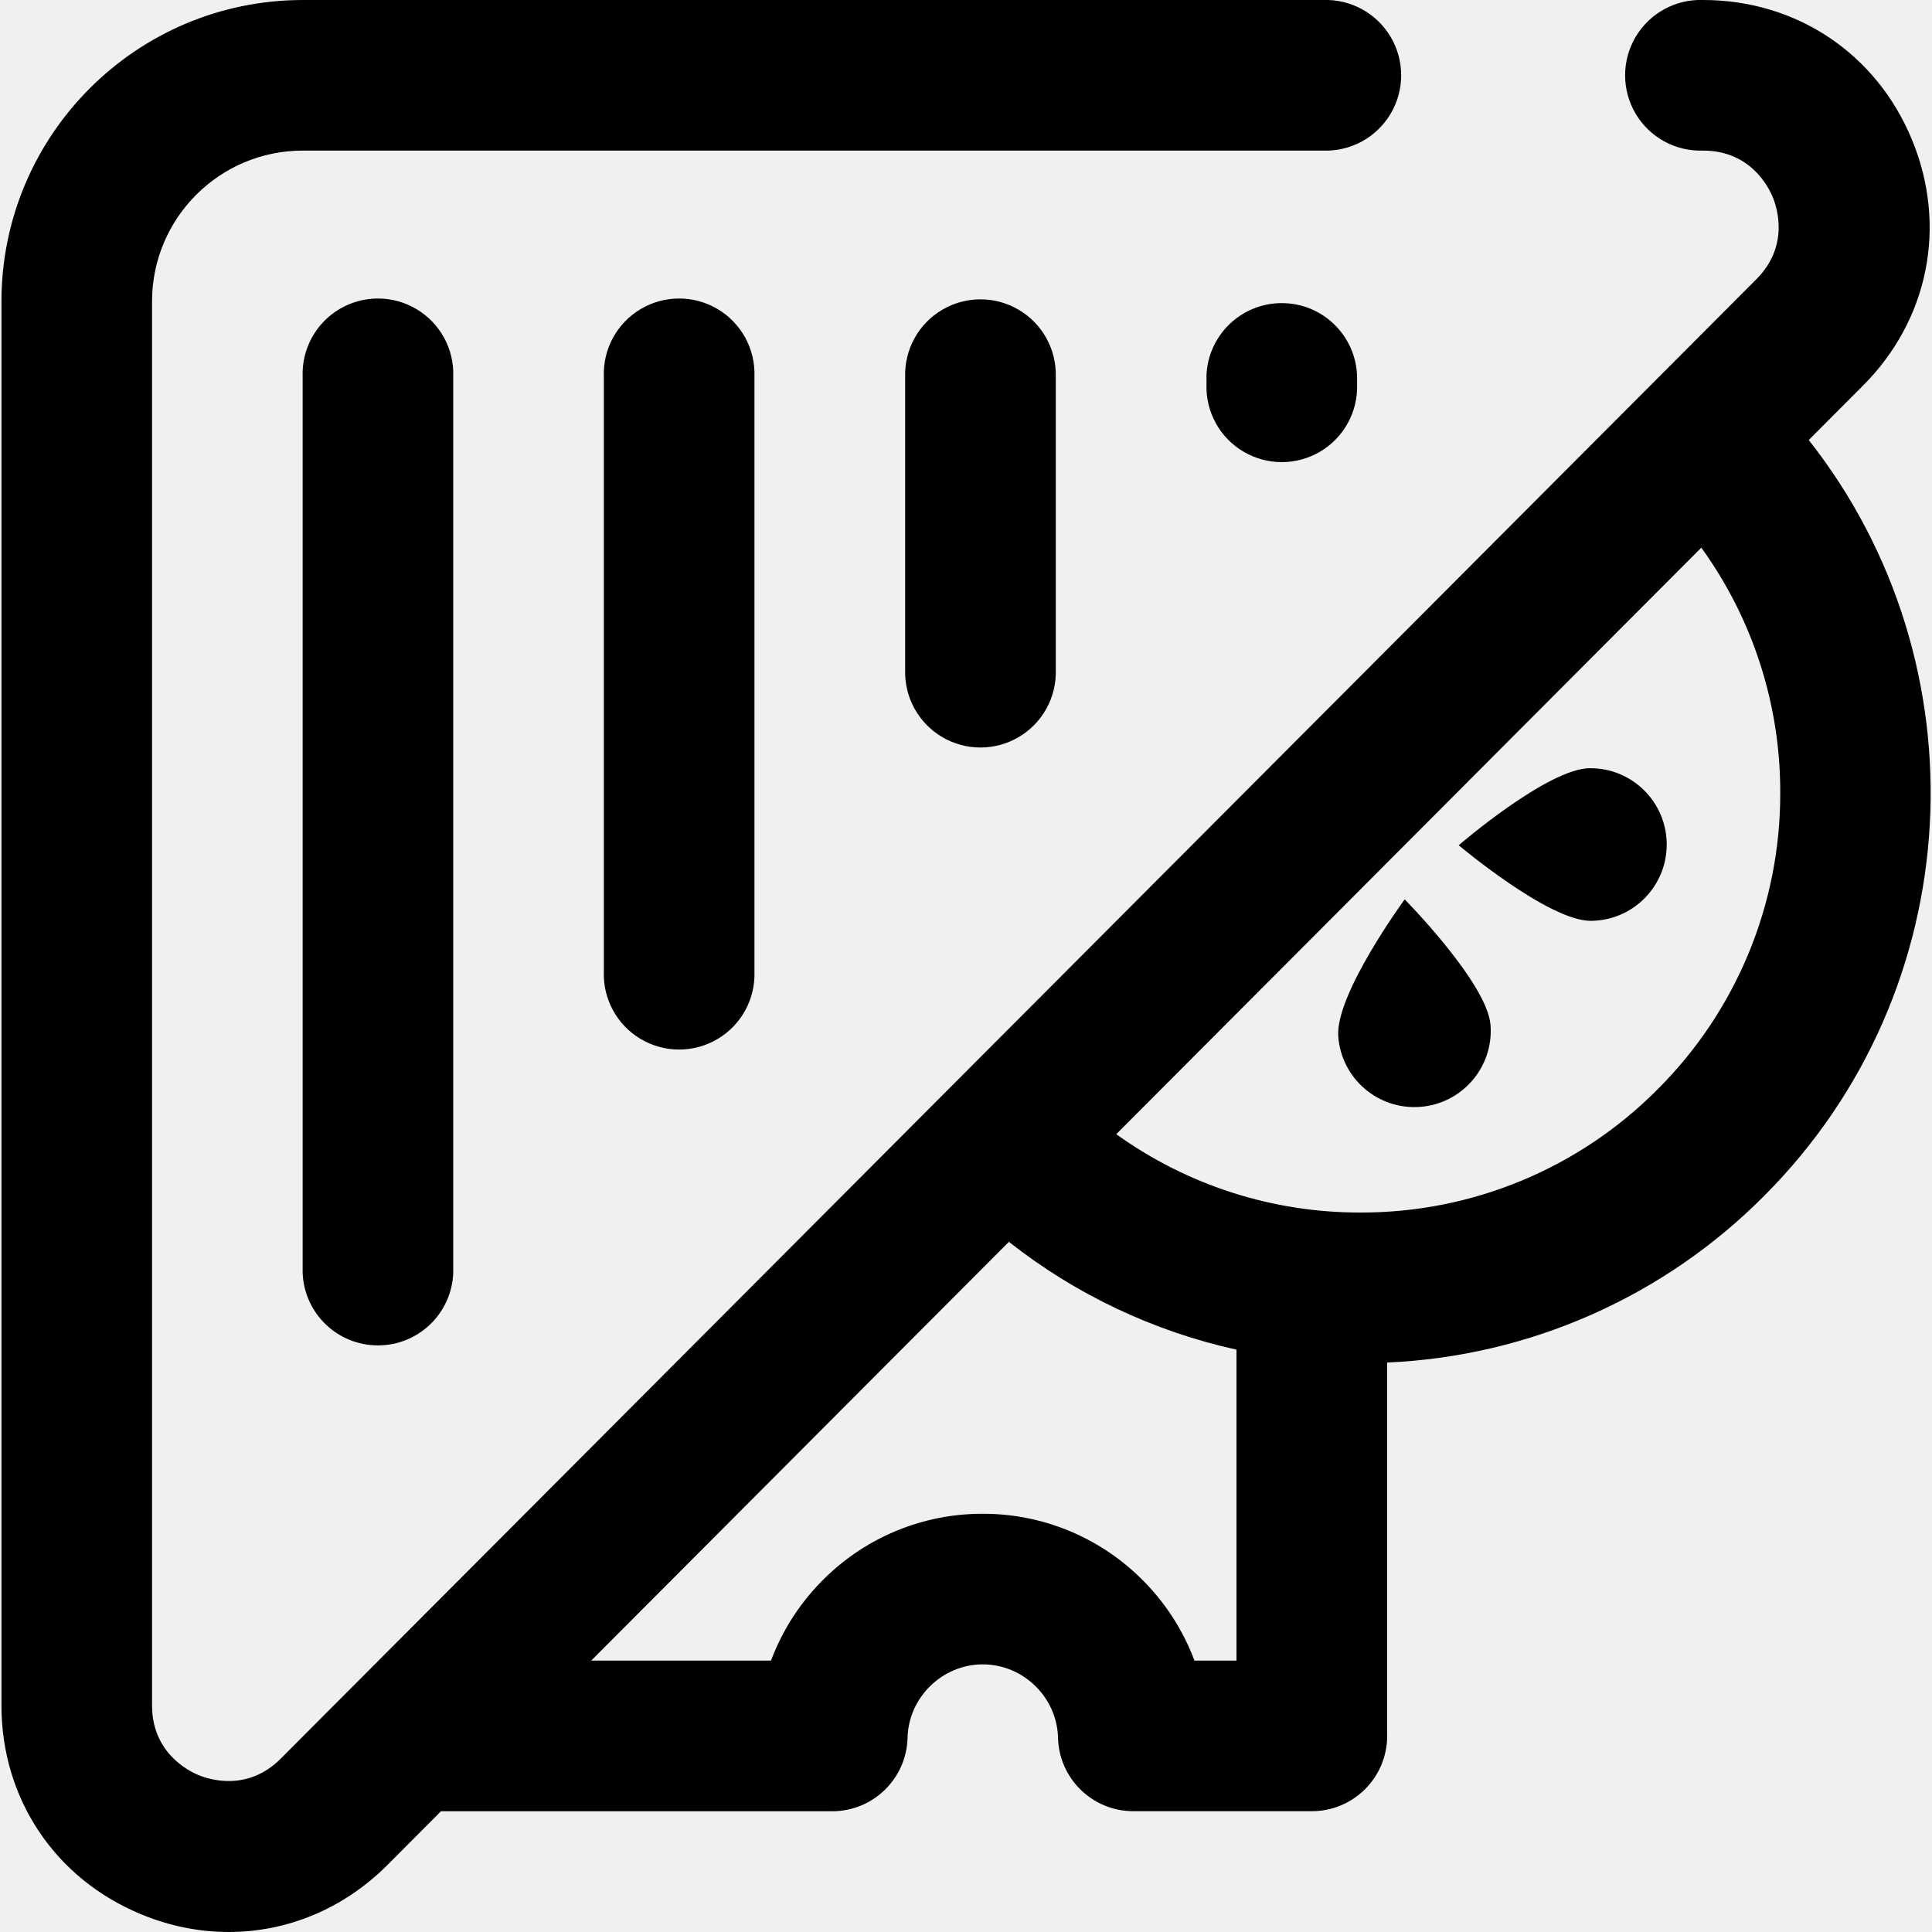
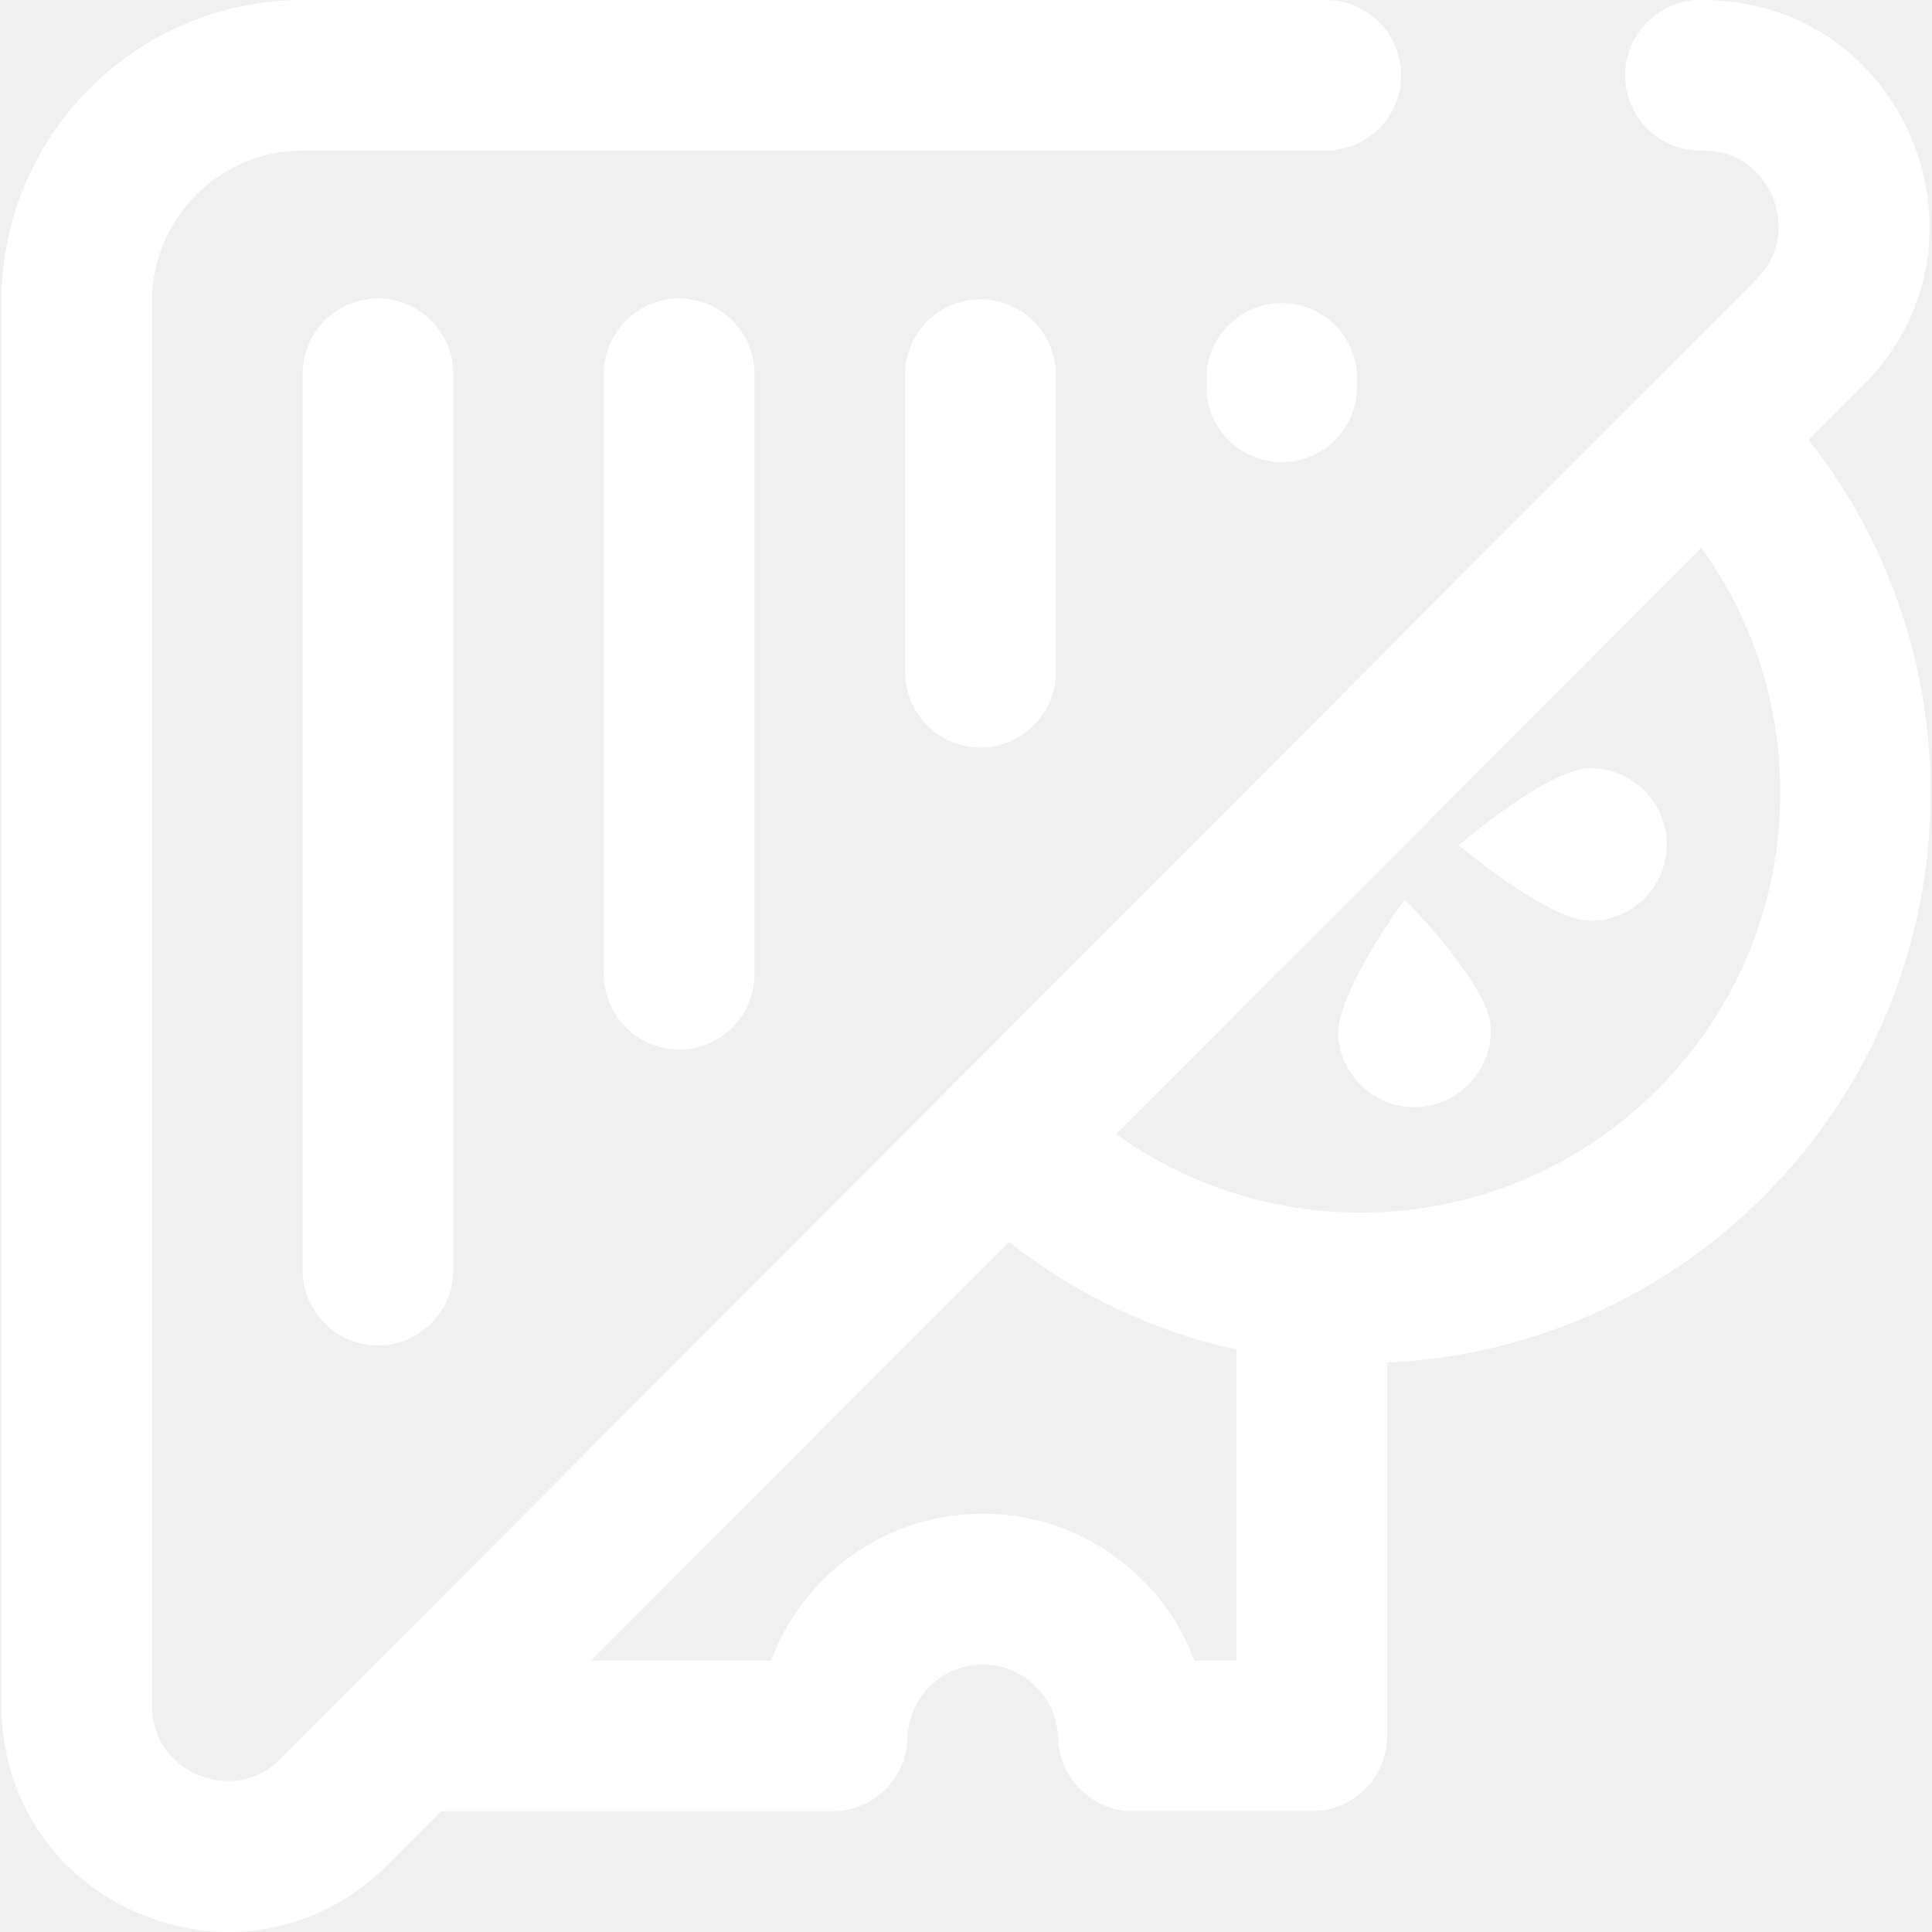
<svg xmlns="http://www.w3.org/2000/svg" width="40" height="40" viewBox="0 0 40 40" fill="none">
-   <path d="M37.448 9.11l1.115-1.118c1.367-1.362 1.76-3.316 1.022-5.1C38.85 1.108 37.192 0 35.262 0a1.56 1.56 0 1 0 0 3.118c.968 0 1.348.738 1.441.964.093.226.345 1.017-.344 1.704L5.807 36.416c-.684.68-1.473.428-1.698.335-.225-.094-.961-.475-.961-1.44V6.237a3.122 3.122 0 0 1 3.118-3.119h21.128a1.56 1.56 0 1 0 0-3.118H6.266A6.244 6.244 0 0 0 .03 6.237V35.31c0 1.926 1.105 3.582 2.884 4.32.597.249 1.214.37 1.822.37 1.202 0 2.368-.474 3.277-1.379L9.13 37.5h8.101a1.56 1.56 0 0 0 1.559-1.521c.02-.838.72-1.52 1.558-1.52.838 0 1.537.682 1.557 1.52a1.56 1.56 0 0 0 1.559 1.52h3.696a1.56 1.56 0 0 0 1.56-1.559v-7.73a11.723 11.723 0 0 0 7.8-3.446c4.27-4.27 4.578-11.023.928-15.654zM25.6 34.381h-.87a4.665 4.665 0 0 0-1.115-1.708 4.65 4.65 0 0 0-3.268-1.332 4.65 4.65 0 0 0-3.27 1.332 4.668 4.668 0 0 0-1.114 1.708H12.24l8.648-8.67a11.683 11.683 0 0 0 4.712 2.232v6.438zm8.713-11.822a8.633 8.633 0 0 1-6.144 2.545 8.624 8.624 0 0 1-5.058-1.622l12.113-12.143a8.625 8.625 0 0 1 1.634 5.075 8.633 8.633 0 0 1-2.545 6.145z" fill="#000" />
-   <path d="M32.918 15.904c-.873.005-2.717 1.596-2.717 1.596s1.863 1.57 2.736 1.565a1.58 1.58 0 0 0-.019-3.16zm-3.836 2.717s-1.44 1.965-1.375 2.836a1.58 1.58 0 1 0 3.153-.233c-.065-.87-1.777-2.603-1.777-2.603zM12.502 7.796v12.318a1.56 1.56 0 1 0 3.118 0V7.796a1.56 1.56 0 1 0-3.118 0zm12.477 0v.156a1.56 1.56 0 1 0 3.118 0v-.156a1.56 1.56 0 0 0-3.119 0zm-18.713 0v18.555a1.56 1.56 0 0 0 3.118 0V7.796a1.56 1.56 0 1 0-3.118 0zm12.474 0v6.081a1.56 1.56 0 1 0 3.119 0v-6.08a1.56 1.56 0 1 0-3.119 0z" fill="#000" />
+   <path d="M37.448 9.11l1.115-1.118c1.367-1.362 1.76-3.316 1.022-5.1C38.85 1.108 37.192 0 35.262 0a1.56 1.56 0 1 0 0 3.118c.968 0 1.348.738 1.441.964.093.226.345 1.017-.344 1.704L5.807 36.416c-.684.68-1.473.428-1.698.335-.225-.094-.961-.475-.961-1.44V6.237a3.122 3.122 0 0 1 3.118-3.119h21.128a1.56 1.56 0 1 0 0-3.118H6.266A6.244 6.244 0 0 0 .03 6.237V35.31c0 1.926 1.105 3.582 2.884 4.32.597.249 1.214.37 1.822.37 1.202 0 2.368-.474 3.277-1.379L9.13 37.5h8.101a1.56 1.56 0 0 0 1.559-1.521c.02-.838.72-1.52 1.558-1.52.838 0 1.537.682 1.557 1.52a1.56 1.56 0 0 0 1.559 1.52h3.696a1.56 1.56 0 0 0 1.56-1.559v-7.73a11.723 11.723 0 0 0 7.8-3.446c4.27-4.27 4.578-11.023.928-15.654zM25.6 34.381h-.87a4.665 4.665 0 0 0-1.115-1.708 4.65 4.65 0 0 0-3.268-1.332 4.65 4.65 0 0 0-3.27 1.332 4.668 4.668 0 0 0-1.114 1.708H12.24l8.648-8.67a11.683 11.683 0 0 0 4.712 2.232v6.438zm8.713-11.822a8.633 8.633 0 0 1-6.144 2.545 8.624 8.624 0 0 1-5.058-1.622l12.113-12.143a8.625 8.625 0 0 1 1.634 5.075 8.633 8.633 0 0 1-2.545 6.145z" fill="#fff" />
+   <path d="M32.918 15.904c-.873.005-2.717 1.596-2.717 1.596s1.863 1.57 2.736 1.565a1.58 1.58 0 0 0-.019-3.16zm-3.836 2.717s-1.44 1.965-1.375 2.836a1.58 1.58 0 1 0 3.153-.233c-.065-.87-1.777-2.603-1.777-2.603zM12.502 7.796v12.318a1.56 1.56 0 1 0 3.118 0V7.796a1.56 1.56 0 1 0-3.118 0zm12.477 0v.156a1.56 1.56 0 1 0 3.118 0v-.156a1.56 1.56 0 0 0-3.119 0zm-18.713 0v18.555a1.56 1.56 0 0 0 3.118 0V7.796a1.56 1.56 0 1 0-3.118 0zm12.474 0v6.081a1.56 1.56 0 1 0 3.119 0v-6.08a1.56 1.56 0 1 0-3.119 0z" fill="#fff" />
</svg>
